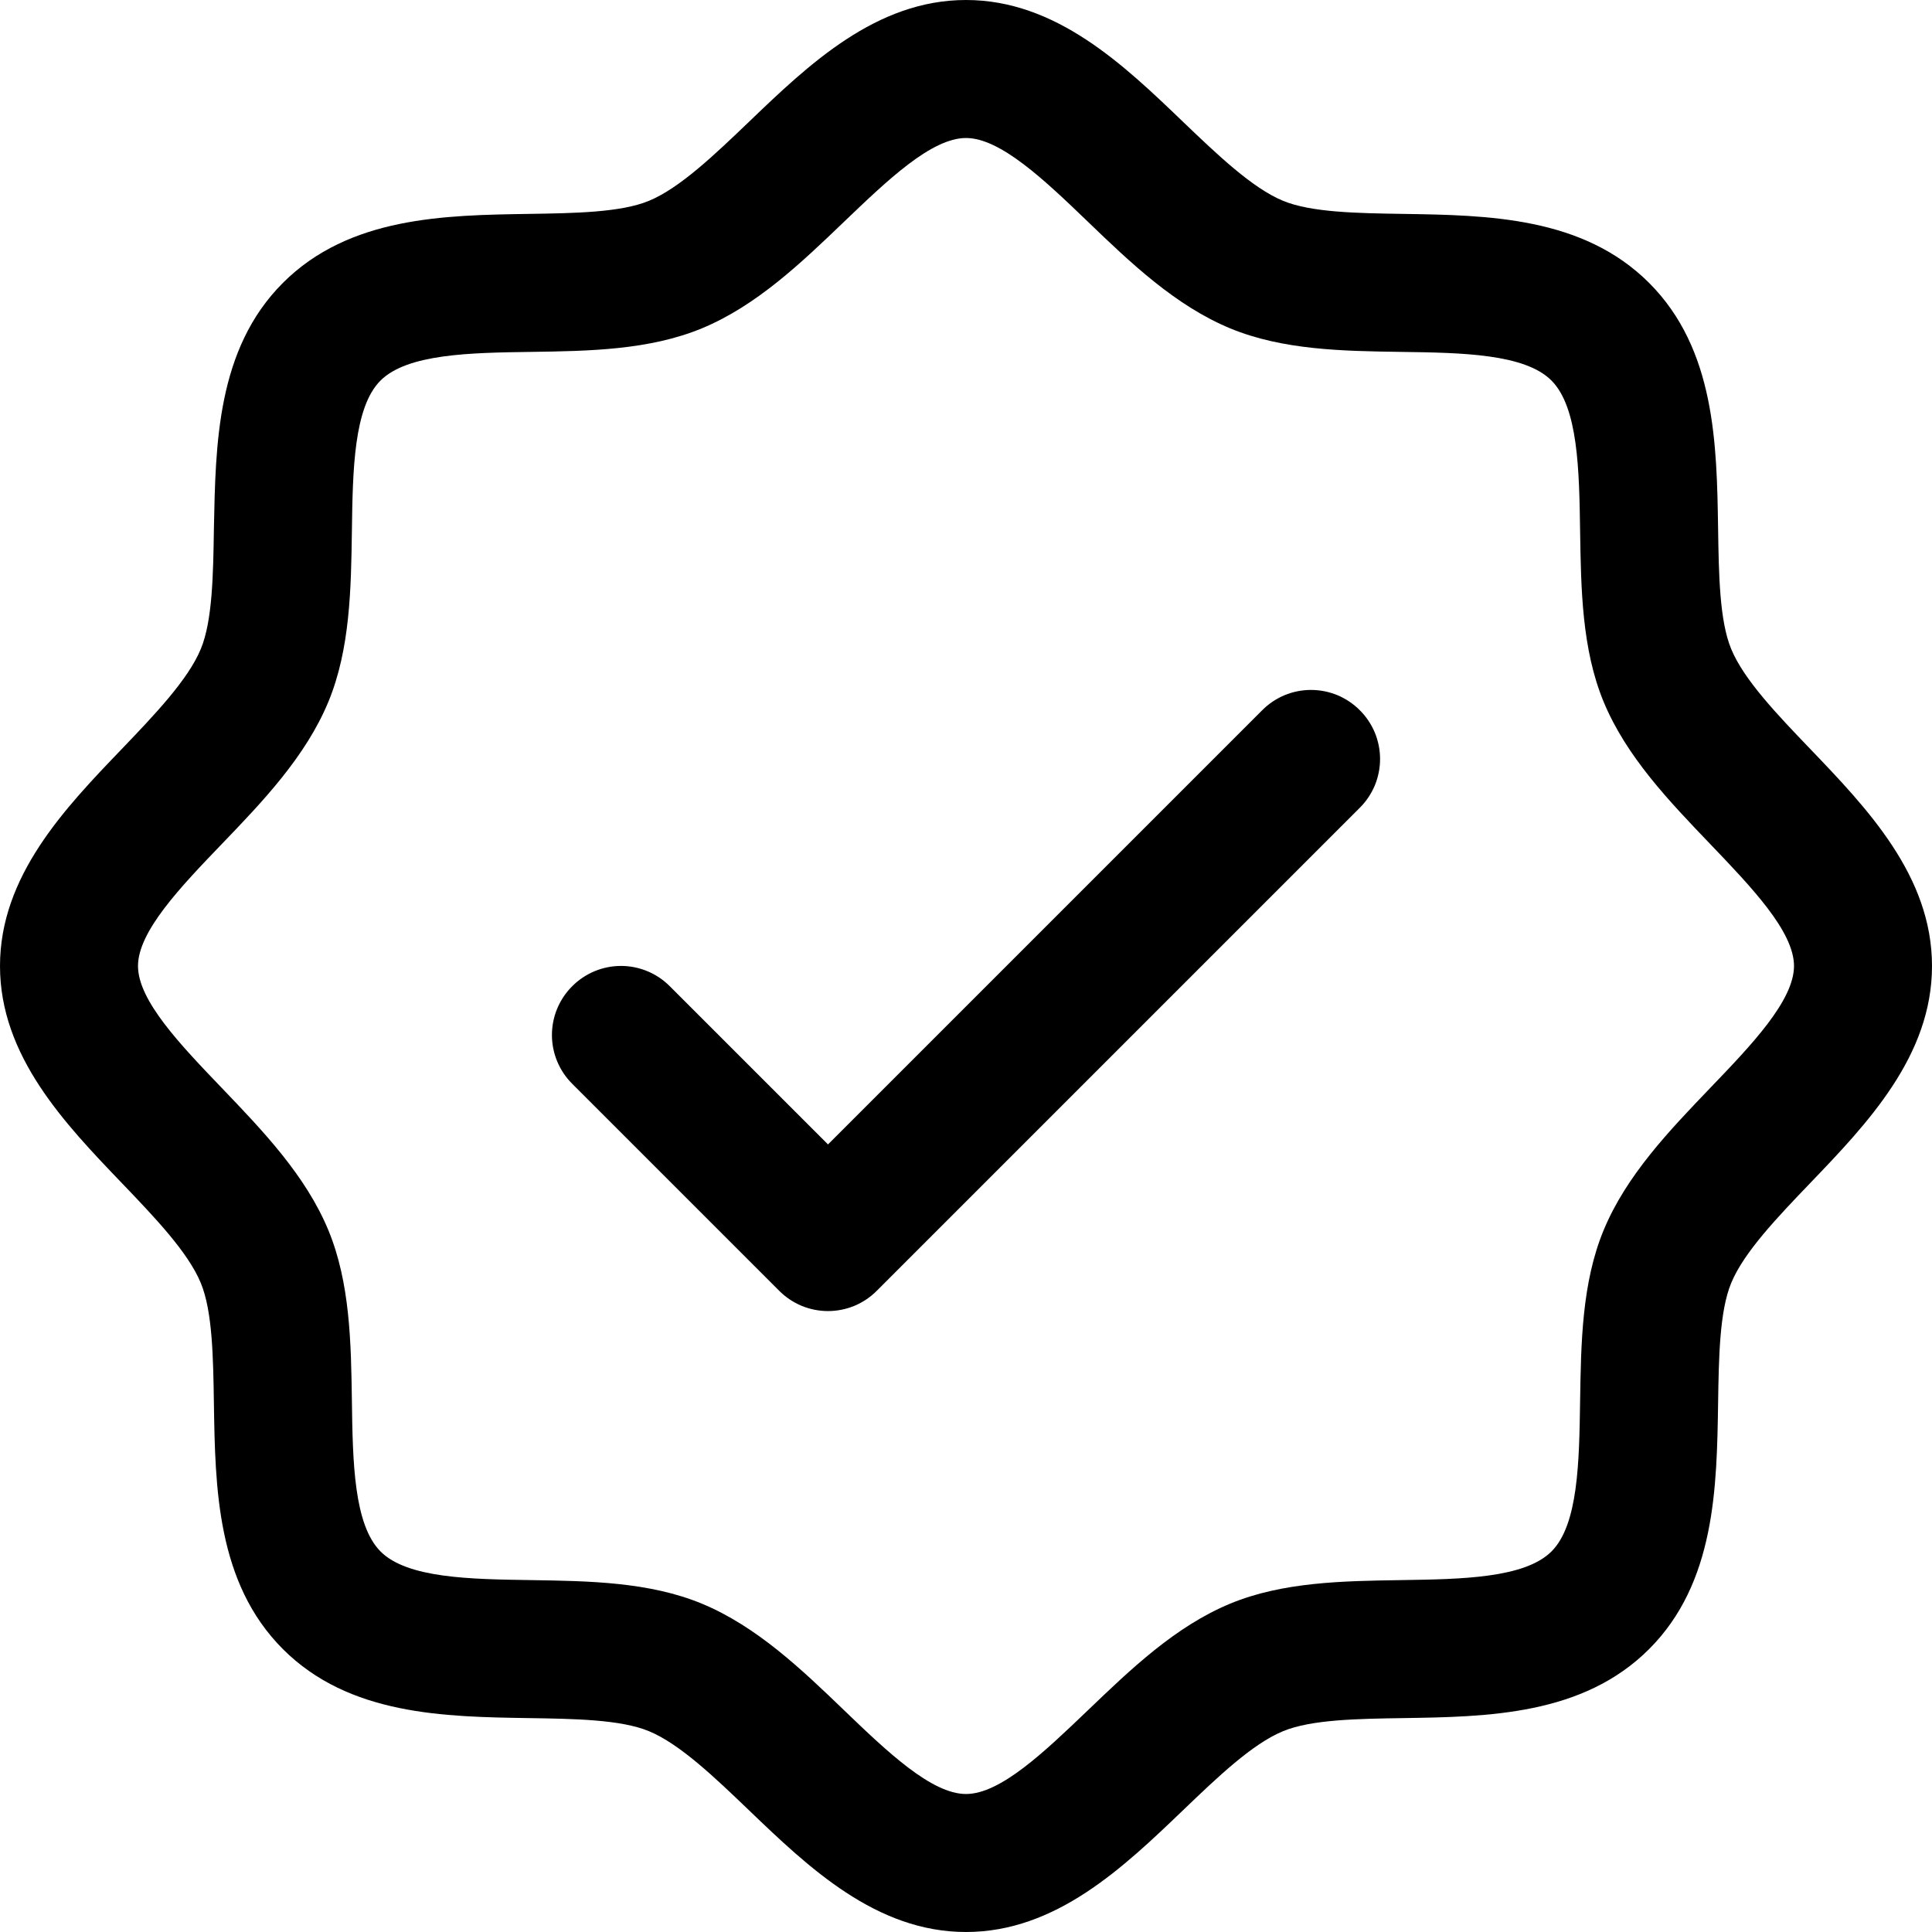
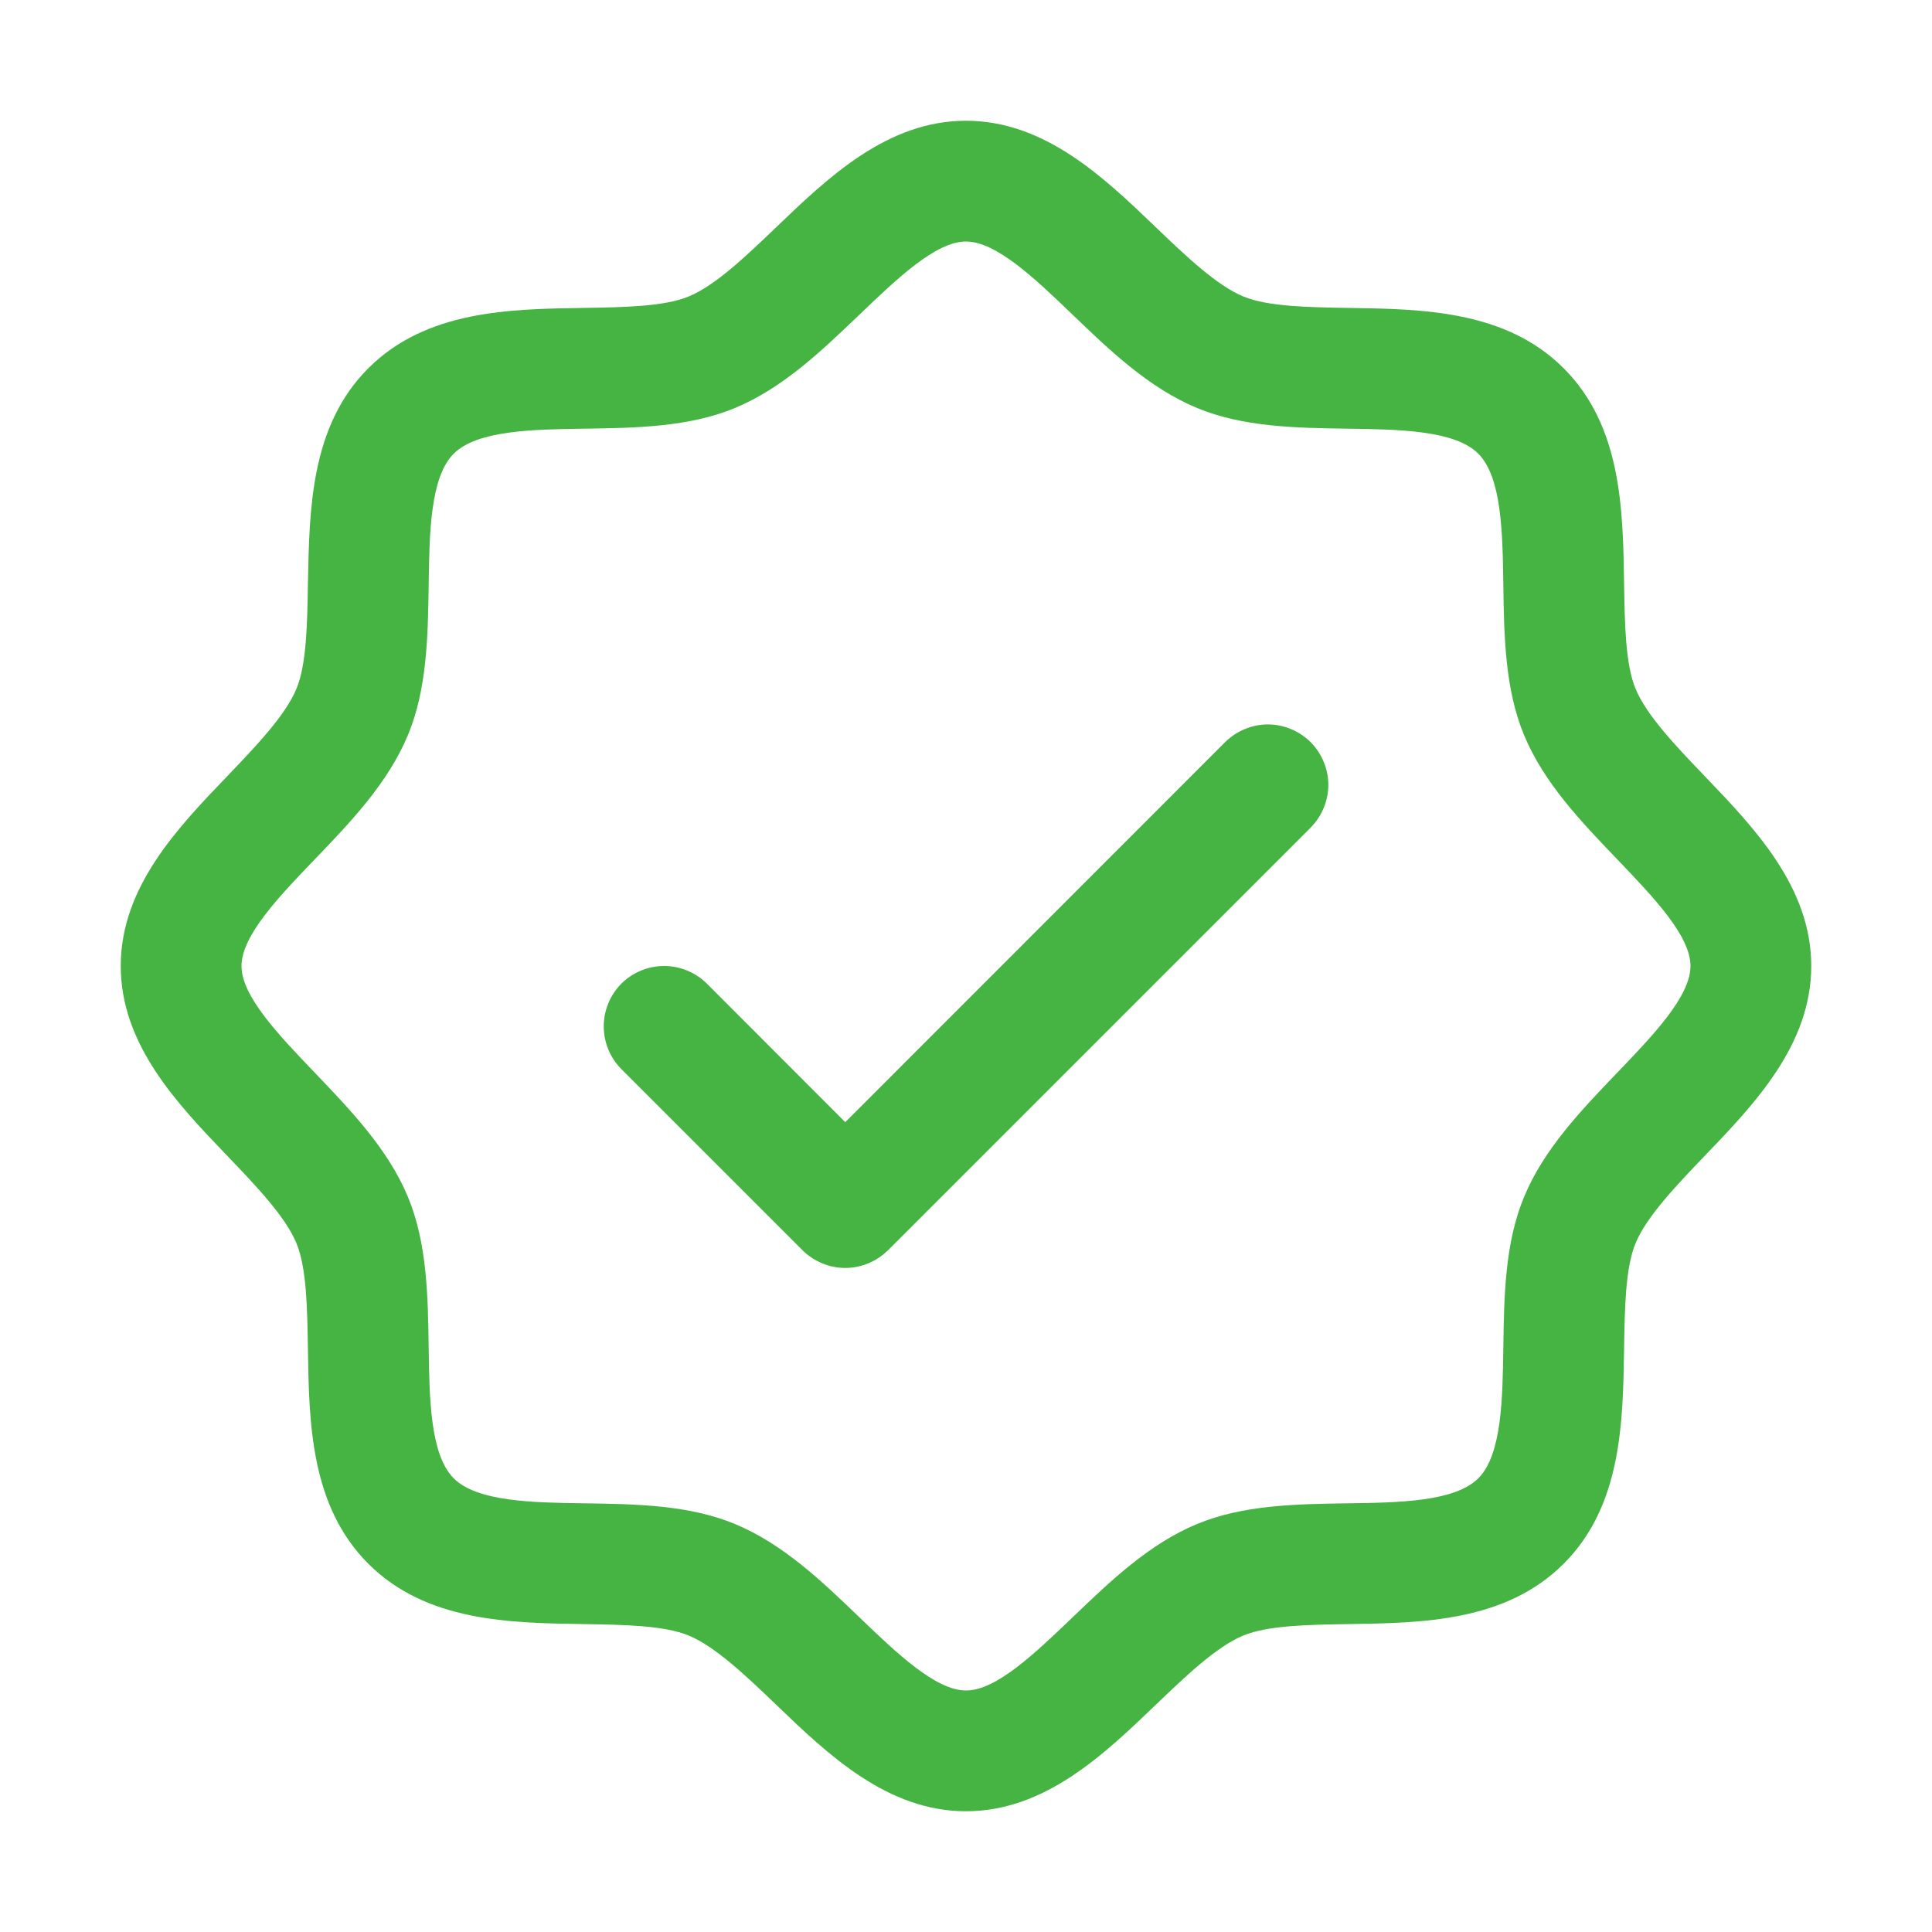
- <svg xmlns="http://www.w3.org/2000/svg" width="28" height="28" viewBox="0 0 28 28" fill="none">
-   <path d="M26.233 10.852C25.761 10.36 25.274 9.852 25.09 9.406C24.92 8.998 24.91 8.32 24.9 7.664C24.881 6.444 24.861 5.061 23.9 4.1C22.939 3.139 21.556 3.119 20.336 3.1C19.68 3.09 19.003 3.08 18.594 2.91C18.149 2.726 17.64 2.239 17.148 1.768C16.285 0.939 15.305 0 14 0C12.695 0 11.716 0.939 10.852 1.768C10.36 2.239 9.852 2.726 9.406 2.91C9 3.08 8.32 3.09 7.664 3.1C6.444 3.119 5.061 3.139 4.1 4.1C3.139 5.061 3.125 6.444 3.1 7.664C3.09 8.32 3.08 8.998 2.91 9.406C2.726 9.851 2.239 10.36 1.768 10.852C0.939 11.715 0 12.695 0 14C0 15.305 0.939 16.284 1.768 17.148C2.239 17.64 2.726 18.148 2.91 18.594C3.08 19.003 3.09 19.68 3.1 20.336C3.119 21.556 3.139 22.939 4.1 23.9C5.061 24.861 6.444 24.881 7.664 24.9C8.32 24.91 8.998 24.92 9.406 25.09C9.851 25.274 10.36 25.761 10.852 26.233C11.715 27.061 12.695 28 14 28C15.305 28 16.284 27.061 17.148 26.233C17.64 25.761 18.148 25.274 18.594 25.09C19.003 24.92 19.68 24.91 20.336 24.9C21.556 24.881 22.939 24.861 23.9 23.9C24.861 22.939 24.881 21.556 24.9 20.336C24.91 19.68 24.92 19.003 25.09 18.594C25.274 18.149 25.761 17.64 26.233 17.148C27.061 16.285 28 15.305 28 14C28 12.695 27.061 11.716 26.233 10.852ZM24.789 15.764C24.19 16.389 23.57 17.035 23.241 17.829C22.926 18.591 22.913 19.462 22.9 20.306C22.887 21.181 22.874 22.098 22.485 22.485C22.096 22.872 21.186 22.887 20.306 22.9C19.462 22.913 18.591 22.926 17.829 23.241C17.035 23.57 16.389 24.19 15.764 24.789C15.139 25.387 14.5 26 14 26C13.5 26 12.856 25.385 12.236 24.789C11.616 24.192 10.965 23.57 10.171 23.241C9.409 22.926 8.537 22.913 7.694 22.9C6.819 22.887 5.902 22.874 5.515 22.485C5.128 22.096 5.112 21.186 5.1 20.306C5.088 19.462 5.074 18.591 4.759 17.829C4.43 17.035 3.81 16.389 3.211 15.764C2.612 15.139 2 14.5 2 14C2 13.5 2.615 12.856 3.211 12.236C3.808 11.616 4.43 10.965 4.759 10.171C5.074 9.409 5.088 8.537 5.1 7.694C5.112 6.819 5.126 5.902 5.515 5.515C5.904 5.128 6.814 5.112 7.694 5.1C8.537 5.088 9.409 5.074 10.171 4.759C10.965 4.43 11.611 3.81 12.236 3.211C12.861 2.612 13.5 2 14 2C14.5 2 15.144 2.615 15.764 3.211C16.384 3.808 17.035 4.43 17.829 4.759C18.591 5.074 19.462 5.088 20.306 5.1C21.181 5.112 22.098 5.126 22.485 5.515C22.872 5.904 22.887 6.814 22.9 7.694C22.913 8.537 22.926 9.409 23.241 10.171C23.57 10.965 24.19 11.611 24.789 12.236C25.387 12.861 26 13.5 26 14C26 14.5 25.385 15.144 24.789 15.764ZM19.707 10.293C19.8 10.385 19.874 10.496 19.925 10.617C19.975 10.739 20.001 10.869 20.001 11C20.001 11.131 19.975 11.261 19.925 11.383C19.874 11.504 19.8 11.615 19.707 11.707L12.707 18.707C12.615 18.8 12.504 18.874 12.383 18.925C12.261 18.975 12.131 19.001 12 19.001C11.869 19.001 11.739 18.975 11.617 18.925C11.496 18.874 11.385 18.8 11.293 18.707L8.293 15.707C8.105 15.52 7.999 15.265 7.999 15C7.999 14.735 8.105 14.48 8.293 14.293C8.48 14.105 8.735 13.999 9 13.999C9.265 13.999 9.52 14.105 9.707 14.293L12 16.586L18.293 10.293C18.385 10.2 18.496 10.126 18.617 10.075C18.738 10.025 18.869 9.999 19 9.999C19.131 9.999 19.262 10.025 19.383 10.075C19.504 10.126 19.615 10.2 19.707 10.293Z" fill="black" />
+ <svg xmlns="http://www.w3.org/2000/svg" width="24" height="24" viewBox="0 0 24 24" fill="none">
+   <path d="M21.174 9.639C20.821 9.27 20.455 8.889 20.317 8.555C20.19 8.248 20.183 7.74 20.175 7.248C20.161 6.333 20.146 5.296 19.425 4.575C18.704 3.854 17.667 3.839 16.752 3.825C16.26 3.817 15.752 3.81 15.445 3.683C15.112 3.545 14.73 3.179 14.361 2.826C13.714 2.204 12.979 1.5 12 1.5C11.021 1.5 10.287 2.204 9.639 2.826C9.27 3.179 8.889 3.545 8.555 3.683C8.25 3.81 7.74 3.817 7.248 3.825C6.333 3.839 5.296 3.854 4.575 4.575C3.854 5.296 3.844 6.333 3.825 7.248C3.817 7.74 3.81 8.248 3.683 8.555C3.545 8.888 3.179 9.27 2.826 9.639C2.204 10.286 1.5 11.021 1.5 12C1.5 12.979 2.204 13.713 2.826 14.361C3.179 14.73 3.545 15.111 3.683 15.445C3.81 15.752 3.817 16.26 3.825 16.752C3.839 17.667 3.854 18.704 4.575 19.425C5.296 20.146 6.333 20.161 7.248 20.175C7.74 20.183 8.248 20.19 8.555 20.317C8.888 20.455 9.27 20.821 9.639 21.174C10.286 21.796 11.021 22.5 12 22.5C12.979 22.5 13.713 21.796 14.361 21.174C14.73 20.821 15.111 20.455 15.445 20.317C15.752 20.19 16.26 20.183 16.752 20.175C17.667 20.161 18.704 20.146 19.425 19.425C20.146 18.704 20.161 17.667 20.175 16.752C20.183 16.26 20.19 15.752 20.317 15.445C20.455 15.112 20.821 14.73 21.174 14.361C21.796 13.714 22.5 12.979 22.5 12C22.5 11.021 21.796 10.287 21.174 9.639ZM20.092 13.323C19.642 13.792 19.177 14.276 18.931 14.872C18.695 15.443 18.684 16.097 18.675 16.73C18.666 17.386 18.655 18.073 18.364 18.364C18.072 18.654 17.39 18.666 16.73 18.675C16.097 18.684 15.443 18.695 14.872 18.931C14.276 19.177 13.792 19.642 13.323 20.092C12.854 20.541 12.375 21 12 21C11.625 21 11.142 20.539 10.677 20.092C10.212 19.644 9.724 19.177 9.128 18.931C8.557 18.695 7.903 18.684 7.27 18.675C6.614 18.666 5.927 18.655 5.636 18.364C5.346 18.072 5.334 17.39 5.325 16.73C5.316 16.097 5.305 15.443 5.069 14.872C4.822 14.276 4.357 13.792 3.908 13.323C3.459 12.854 3 12.375 3 12C3 11.625 3.461 11.142 3.908 10.677C4.356 10.212 4.822 9.724 5.069 9.128C5.305 8.557 5.316 7.903 5.325 7.27C5.334 6.614 5.345 5.927 5.636 5.636C5.928 5.346 6.61 5.334 7.27 5.325C7.903 5.316 8.557 5.305 9.128 5.069C9.724 4.822 10.208 4.357 10.677 3.908C11.146 3.459 11.625 3 12 3C12.375 3 12.858 3.461 13.323 3.908C13.788 4.356 14.276 4.822 14.872 5.069C15.443 5.305 16.097 5.316 16.73 5.325C17.386 5.334 18.073 5.345 18.364 5.636C18.654 5.928 18.666 6.61 18.675 7.27C18.684 7.903 18.695 8.557 18.931 9.128C19.177 9.724 19.642 10.208 20.092 10.677C20.541 11.146 21 11.625 21 12C21 12.375 20.539 12.858 20.092 13.323ZM16.281 9.219C16.35 9.289 16.406 9.372 16.443 9.463C16.481 9.554 16.501 9.651 16.501 9.75C16.501 9.849 16.481 9.946 16.443 10.037C16.406 10.128 16.35 10.211 16.281 10.281L11.031 15.531C10.961 15.6 10.878 15.656 10.787 15.693C10.696 15.731 10.599 15.751 10.5 15.751C10.401 15.751 10.304 15.731 10.213 15.693C10.122 15.656 10.039 15.6 9.969 15.531L7.719 13.281C7.579 13.14 7.5 12.949 7.5 12.75C7.5 12.551 7.579 12.36 7.719 12.219C7.86 12.079 8.051 12 8.25 12C8.449 12 8.64 12.079 8.781 12.219L10.5 13.94L15.219 9.219C15.289 9.15 15.372 9.094 15.463 9.057C15.554 9.019 15.651 8.999 15.75 8.999C15.849 8.999 15.946 9.019 16.037 9.057C16.128 9.094 16.211 9.15 16.281 9.219Z" fill="#45B442" />
</svg>
